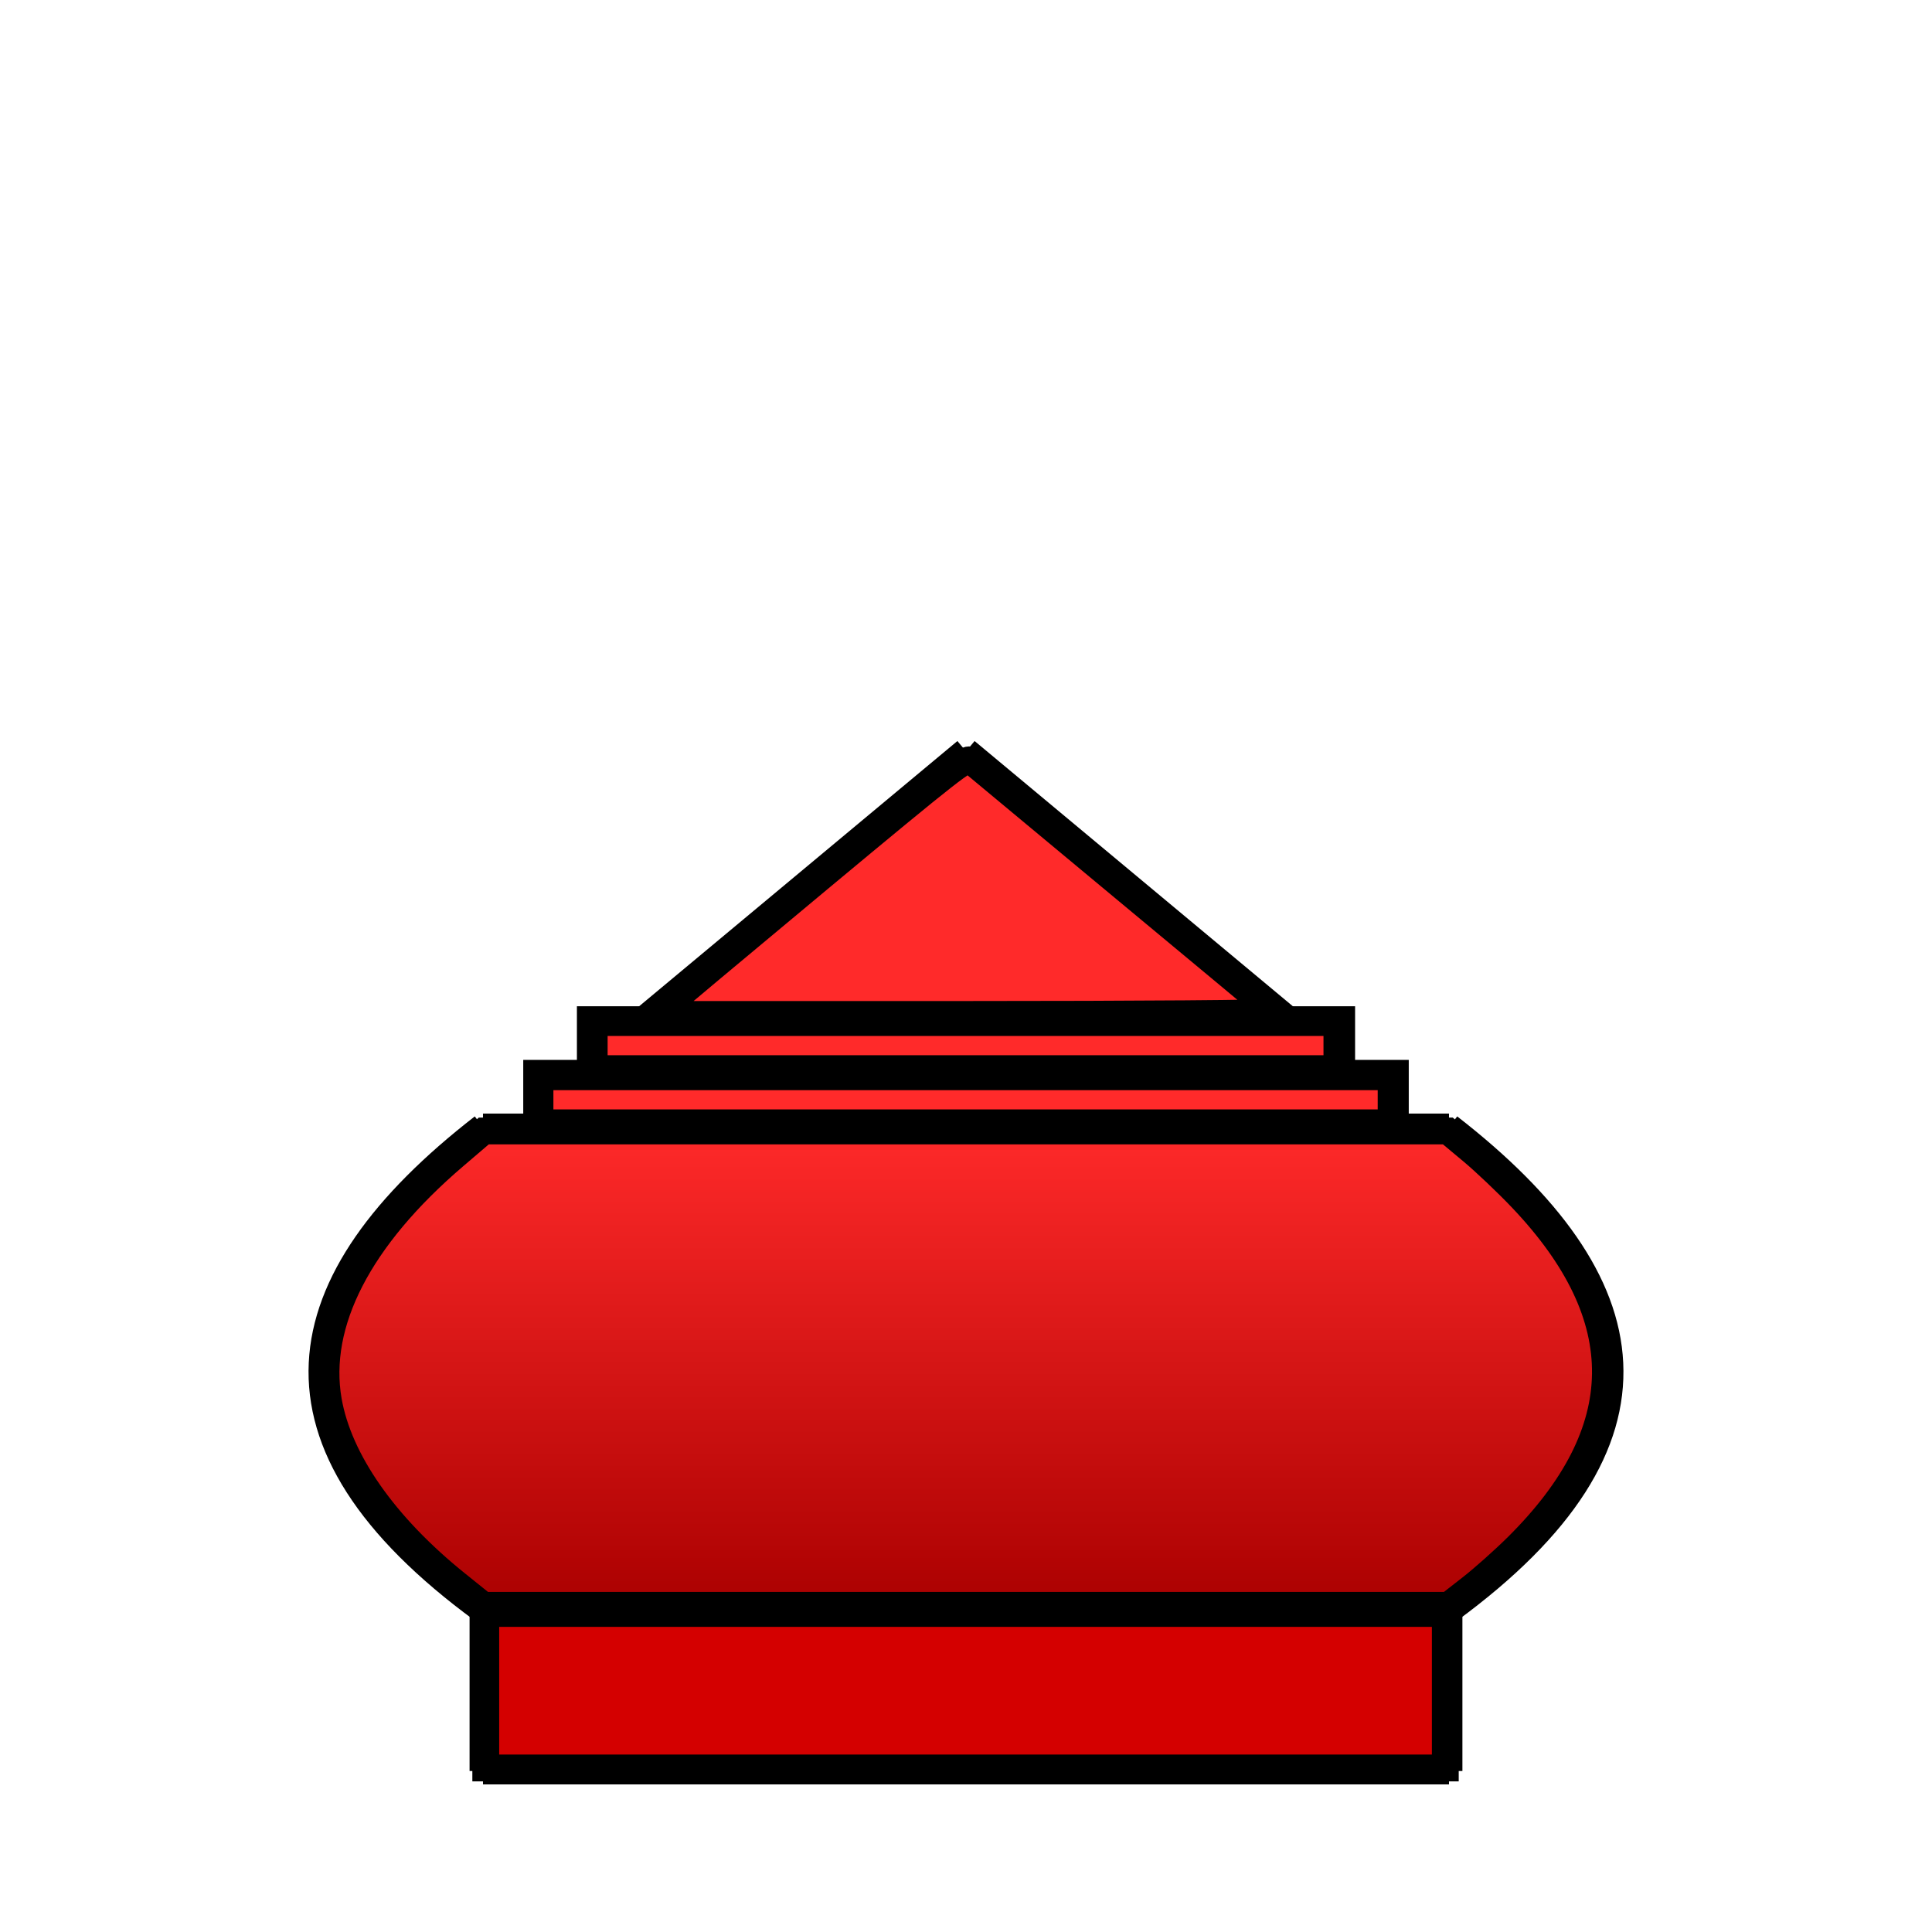
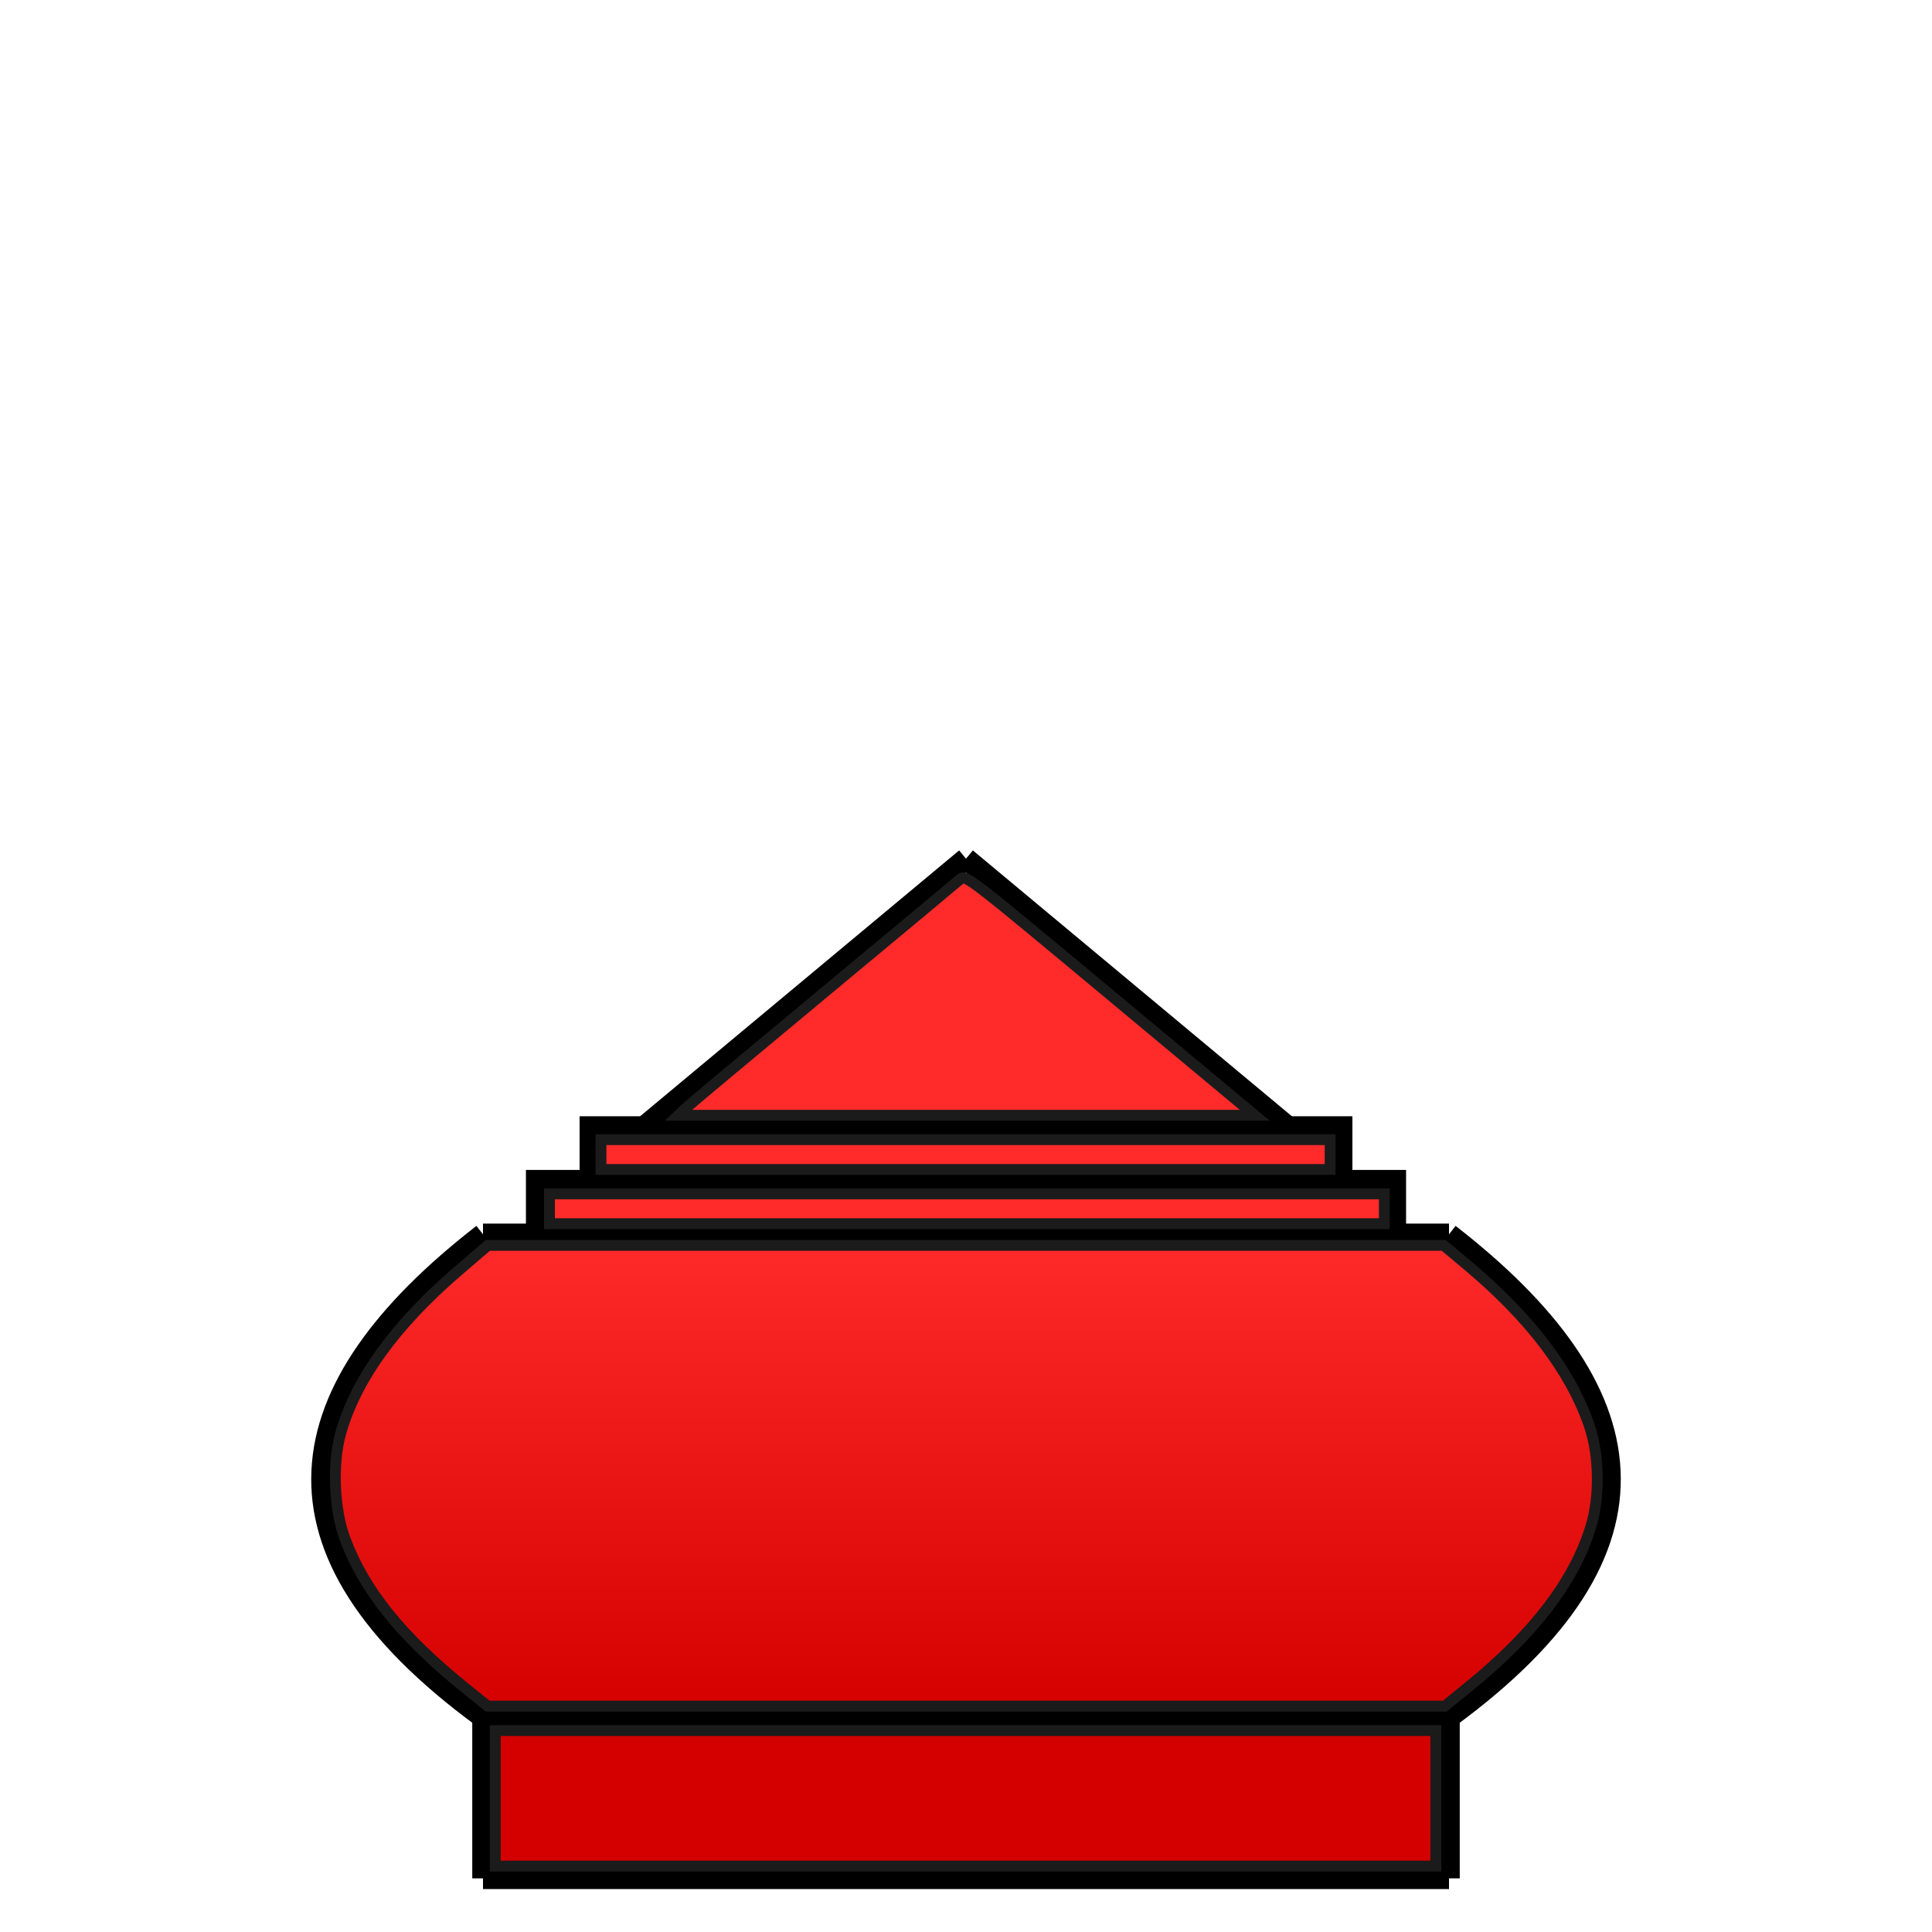
<svg xmlns="http://www.w3.org/2000/svg" xmlns:xlink="http://www.w3.org/1999/xlink" width="360" height="360" viewBox="0 0 95.25 95.25" version="1.1" id="svg8">
  <defs id="defs2">
-     <linearGradient id="linearGradient567">
-       <stop style="stop-color:#ff2a2a;stop-opacity:1" offset="0" id="stop563" />
-       <stop style="stop-color:#aa0000;stop-opacity:1" offset="1" id="stop565" />
+     <linearGradient id="linearGradient3108">
+       <stop style="stop-color:#ff2a2a;stop-opacity:1" offset="0" id="stop3104" />
+       <stop style="stop-color:#d40000;stop-opacity:1" offset="1" id="stop3106" />
    </linearGradient>
-     <linearGradient xlink:href="#linearGradient567" id="linearGradient569" x1="180" y1="160" x2="180" y2="250" gradientUnits="userSpaceOnUse" gradientTransform="matrix(0.2645833,0,0,0.2645833,-1e-6,214.9791)" />
+     <linearGradient xlink:href="#linearGradient3108" id="linearGradient3110" x1="180" y1="230" x2="180" y2="320" gradientUnits="userSpaceOnUse" />
  </defs>
  <g id="layer1" transform="translate(0,-201.75)">
-     <path style="fill:none;stroke:#000000;stroke-width:1.323;stroke-miterlimit:4;stroke-dasharray:none" d="m 23.812,281.125 v 7.938" id="path131" />
-     <path style="fill:none;stroke:#000000;stroke-width:1.323;stroke-miterlimit:4;stroke-dasharray:none" d="m 23.812,281.125 c -11.325,-8.297 -9.82,-16.187 0,-23.812" id="path135" />
-     <path style="fill:none;stroke:#000000;stroke-width:1.323;stroke-miterlimit:4;stroke-dasharray:none" d="M 23.812,257.312 H 47.625" id="path137" />
-     <path style="fill:none;stroke:#000000;stroke-width:1.323;stroke-miterlimit:4;stroke-dasharray:none" d="m 26.458,257.312 v -2.646 h 21.167" id="path139" />
-     <path style="fill:none;stroke:#000000;stroke-width:1.323;stroke-miterlimit:4;stroke-dasharray:none" d="m 29.104,254.667 v -2.646 h 18.521" id="path141" />
-     <path style="fill:none;stroke:#000000;stroke-width:1.323;stroke-miterlimit:4;stroke-dasharray:none" d="M 31.75,252.021 47.625,238.792" id="path143" />
-     <path style="fill:none;stroke:#000000;stroke-width:1.323;stroke-miterlimit:4;stroke-dasharray:none" d="M 23.812,281.125 H 47.625" id="path145" />
-     <path style="fill:none;stroke:#000000;stroke-width:1.323;stroke-miterlimit:4;stroke-dasharray:none" d="M 47.625,289.062 H 23.812" id="path147" />
-     <path style="fill:none;stroke:#000000;stroke-width:1.323;stroke-miterlimit:4;stroke-dasharray:none" d="m 71.437,281.125 v 7.938" id="path131-2" />
-     <path style="fill:none;stroke:#000000;stroke-width:1.323;stroke-miterlimit:4;stroke-dasharray:none" d="m 71.437,281.125 c 11.325,-8.297 9.82,-16.187 0,-23.812" id="path135-7" />
-     <path style="fill:none;stroke:#000000;stroke-width:1.323;stroke-miterlimit:4;stroke-dasharray:none" d="M 71.437,257.312 H 47.625" id="path137-0" />
-     <path style="fill:none;stroke:#000000;stroke-width:1.323;stroke-miterlimit:4;stroke-dasharray:none" d="m 68.792,257.312 v -2.646 H 47.625" id="path139-9" />
-     <path style="fill:none;stroke:#000000;stroke-width:1.323;stroke-miterlimit:4;stroke-dasharray:none" d="m 66.146,254.667 v -2.646 H 47.625" id="path141-3" />
-     <path style="fill:none;stroke:#000000;stroke-width:1.323;stroke-miterlimit:4;stroke-dasharray:none" d="M 63.5,252.021 47.625,238.792" id="path143-6" />
-     <path style="fill:none;stroke:#000000;stroke-width:1.323;stroke-miterlimit:4;stroke-dasharray:none" d="M 71.437,281.125 H 47.625" id="path145-0" />
-     <path style="fill:none;stroke:#000000;stroke-width:1.323;stroke-miterlimit:4;stroke-dasharray:none" d="M 47.625,289.062 H 71.437" id="path147-6" />
-     <path style="fill:#d40000;stroke:#000000;stroke-width:1.323;stroke-miterlimit:4;stroke-dasharray:none" d="m 23.949,285.104 v -3.809 h 23.653 23.653 v 3.809 3.809 H 47.603 23.949 Z" id="path551" />
-     <path style="fill:url(#linearGradient569);fill-opacity:1;stroke:#000000;stroke-width:1.323;stroke-miterlimit:4;stroke-dasharray:none" d="m 22.513,279.839 c -3.556,-2.86 -5.81,-6.08 -6.324,-9.033 -0.665,-3.817 1.509,-8.038 6.207,-12.053 l 1.456,-1.245 h 23.764 23.764 l 1.174,0.979 c 0.646,0.539 1.761,1.597 2.478,2.353 5.561,5.858 5.49,11.48 -0.219,17.15 -0.654,0.65 -1.685,1.569 -2.292,2.043 l -1.103,0.861 H 47.621 23.825 Z" id="path555" />
-     <path style="fill:#ff2a2a;stroke:#000000;stroke-width:1.323;stroke-miterlimit:4;stroke-dasharray:none" d="m 26.622,255.971 v -1.136 h 20.981 20.981 v 1.136 1.136 H 47.603 26.622 Z" id="path557" />
-     <path style="fill:#ff2a2a;stroke:#000000;stroke-width:1.323;stroke-miterlimit:4;stroke-dasharray:none" d="m 29.295,253.299 v -1.136 h 18.308 18.308 v 1.136 1.136 H 47.603 29.295 Z" id="path559" />
-     <path style="fill:#ff2a2a;stroke:#000000;stroke-width:1.323;stroke-miterlimit:4;stroke-dasharray:none" d="m 32.772,251.445 c 0.182,-0.174 3.598,-3.035 7.592,-6.358 6.529,-5.432 7.283,-6.022 7.484,-5.85 0.123,0.105 3.5,2.915 7.506,6.244 4.006,3.329 7.34,6.104 7.41,6.167 0.071,0.064 -6.622,0.115 -15.098,0.115 H 32.441 Z" id="path561" />
+     <path style="fill:none;stroke:#000000;stroke-width:1.058;stroke-miterlimit:4;stroke-dasharray:none" d="m 23.812,286.417 v 7.938" id="path131" />
+     <path style="fill:none;stroke:#000000;stroke-width:1.058;stroke-miterlimit:4;stroke-dasharray:none" d="m 23.812,286.417 c -11.325,-8.297 -9.82,-16.187 0,-23.812" id="path135" />
+     <path style="fill:none;stroke:#000000;stroke-width:1.058;stroke-miterlimit:4;stroke-dasharray:none" d="M 23.812,262.604 H 47.625" id="path137" />
+     <path style="fill:none;stroke:#000000;stroke-width:1.058;stroke-miterlimit:4;stroke-dasharray:none" d="m 26.458,262.604 v -2.646 h 21.167" id="path139" />
+     <path style="fill:none;stroke:#000000;stroke-width:1.058;stroke-miterlimit:4;stroke-dasharray:none" d="m 29.104,259.958 v -2.646 h 18.521" id="path141" />
+     <path style="fill:none;stroke:#000000;stroke-width:1.058;stroke-miterlimit:4;stroke-dasharray:none" d="M 31.75,257.312 47.625,244.083" id="path143" />
+     <path style="fill:none;stroke:#000000;stroke-width:1.058;stroke-miterlimit:4;stroke-dasharray:none" d="M 23.812,286.417 H 47.625" id="path145" />
+     <path style="fill:none;stroke:#000000;stroke-width:1.058;stroke-miterlimit:4;stroke-dasharray:none" d="M 47.625,294.354 H 23.812" id="path147" />
+     <path style="fill:none;stroke:#000000;stroke-width:1.058;stroke-miterlimit:4;stroke-dasharray:none" d="m 71.438,286.417 v 7.938" id="path131-2" />
+     <path style="fill:none;stroke:#000000;stroke-width:1.058;stroke-miterlimit:4;stroke-dasharray:none" d="m 71.438,286.417 c 11.325,-8.297 9.82,-16.187 0,-23.812" id="path135-7" />
+     <path style="fill:none;stroke:#000000;stroke-width:1.058;stroke-miterlimit:4;stroke-dasharray:none" d="M 71.438,262.604 H 47.625" id="path137-0" />
+     <path style="fill:none;stroke:#000000;stroke-width:1.058;stroke-miterlimit:4;stroke-dasharray:none" d="m 68.792,262.604 v -2.646 H 47.625" id="path139-9" />
+     <path style="fill:none;stroke:#000000;stroke-width:1.058;stroke-miterlimit:4;stroke-dasharray:none" d="m 66.146,259.958 v -2.646 H 47.625" id="path141-3" />
+     <path style="fill:none;stroke:#000000;stroke-width:1.058;stroke-miterlimit:4;stroke-dasharray:none" d="M 63.5,257.312 47.625,244.083" id="path143-6" />
+     <path style="fill:none;stroke:#000000;stroke-width:1.058;stroke-miterlimit:4;stroke-dasharray:none" d="M 71.438,286.417 H 47.625" id="path145-0" />
+     <path style="fill:none;stroke:#000000;stroke-width:1.058;stroke-miterlimit:4;stroke-dasharray:none" d="M 47.625,294.354 H 71.438" id="path147-6" />
+     <path style="fill:url(#linearGradient3110);stroke:#1b1b1b;stroke-width:2.02;stroke-miterlimit:4;stroke-dasharray:none;stroke-opacity:1;fill-opacity:1" d="M 86.697,314.55 C 74.746,304.9 67.794,296.248 64.243,286.604 62.25,281.191 61.904,272.842 63.441,267.24 66.193,257.208 73.577,246.944 85.274,236.892 l 5.627,-4.836 h 89.063 89.063 l 4.468,3.749 c 11.615,9.745 19.189,19.727 22.642,29.839 1.897,5.556 2.007,13.326 0.267,18.919 -3.147,10.12 -10.517,19.779 -22.595,29.614 l -4.596,3.742 H 180.042 90.871 Z" id="path3094" transform="matrix(0.2645833,0,0,0.2645833,0,201.75)" />
+     <path style="fill:#ff2a2a;stroke:#1b1b1b;stroke-width:2.02;stroke-miterlimit:4;stroke-dasharray:none;stroke-opacity:1" d="m 102.386,225.238 v -2.778 h 77.782 77.782 v 2.778 2.778 h -77.782 -77.782 z" id="path3096" transform="matrix(0.2645833,0,0,0.2645833,0,201.75)" />
+     <path style="fill:#ff2a2a;stroke:#1b1b1b;stroke-width:2.02;stroke-miterlimit:4;stroke-dasharray:none;stroke-opacity:1" d="m 111.983,215.136 v -2.778 h 67.933 67.933 v 2.778 2.778 H 179.916 111.983 Z" id="path3098" transform="matrix(0.2645833,0,0,0.2645833,0,201.75)" />
+     <path style="fill:#ff2a2a;stroke:#1b1b1b;stroke-width:2.02;stroke-miterlimit:4;stroke-dasharray:none;stroke-opacity:1" d="m 127.652,206.616 c 0.688,-0.658 12.274,-10.351 25.747,-21.539 13.473,-11.188 24.953,-20.752 25.511,-21.253 0.996,-0.894 1.522,-0.489 27.956,21.539 l 26.941,22.45 h -53.703 -53.703 z" id="path3100" transform="matrix(0.2645833,0,0,0.2645833,0,201.75)" />
+     <path style="fill:#d40000;stroke:#1b1b1b;stroke-width:2.02;stroke-miterlimit:4;stroke-dasharray:none;stroke-opacity:1" d="m 92.285,335.092 v -12.627 h 87.631 87.631 v 12.627 12.627 H 179.916 92.285 Z" id="path3102" transform="matrix(0.2645833,0,0,0.2645833,0,201.75)" />
  </g>
</svg>
